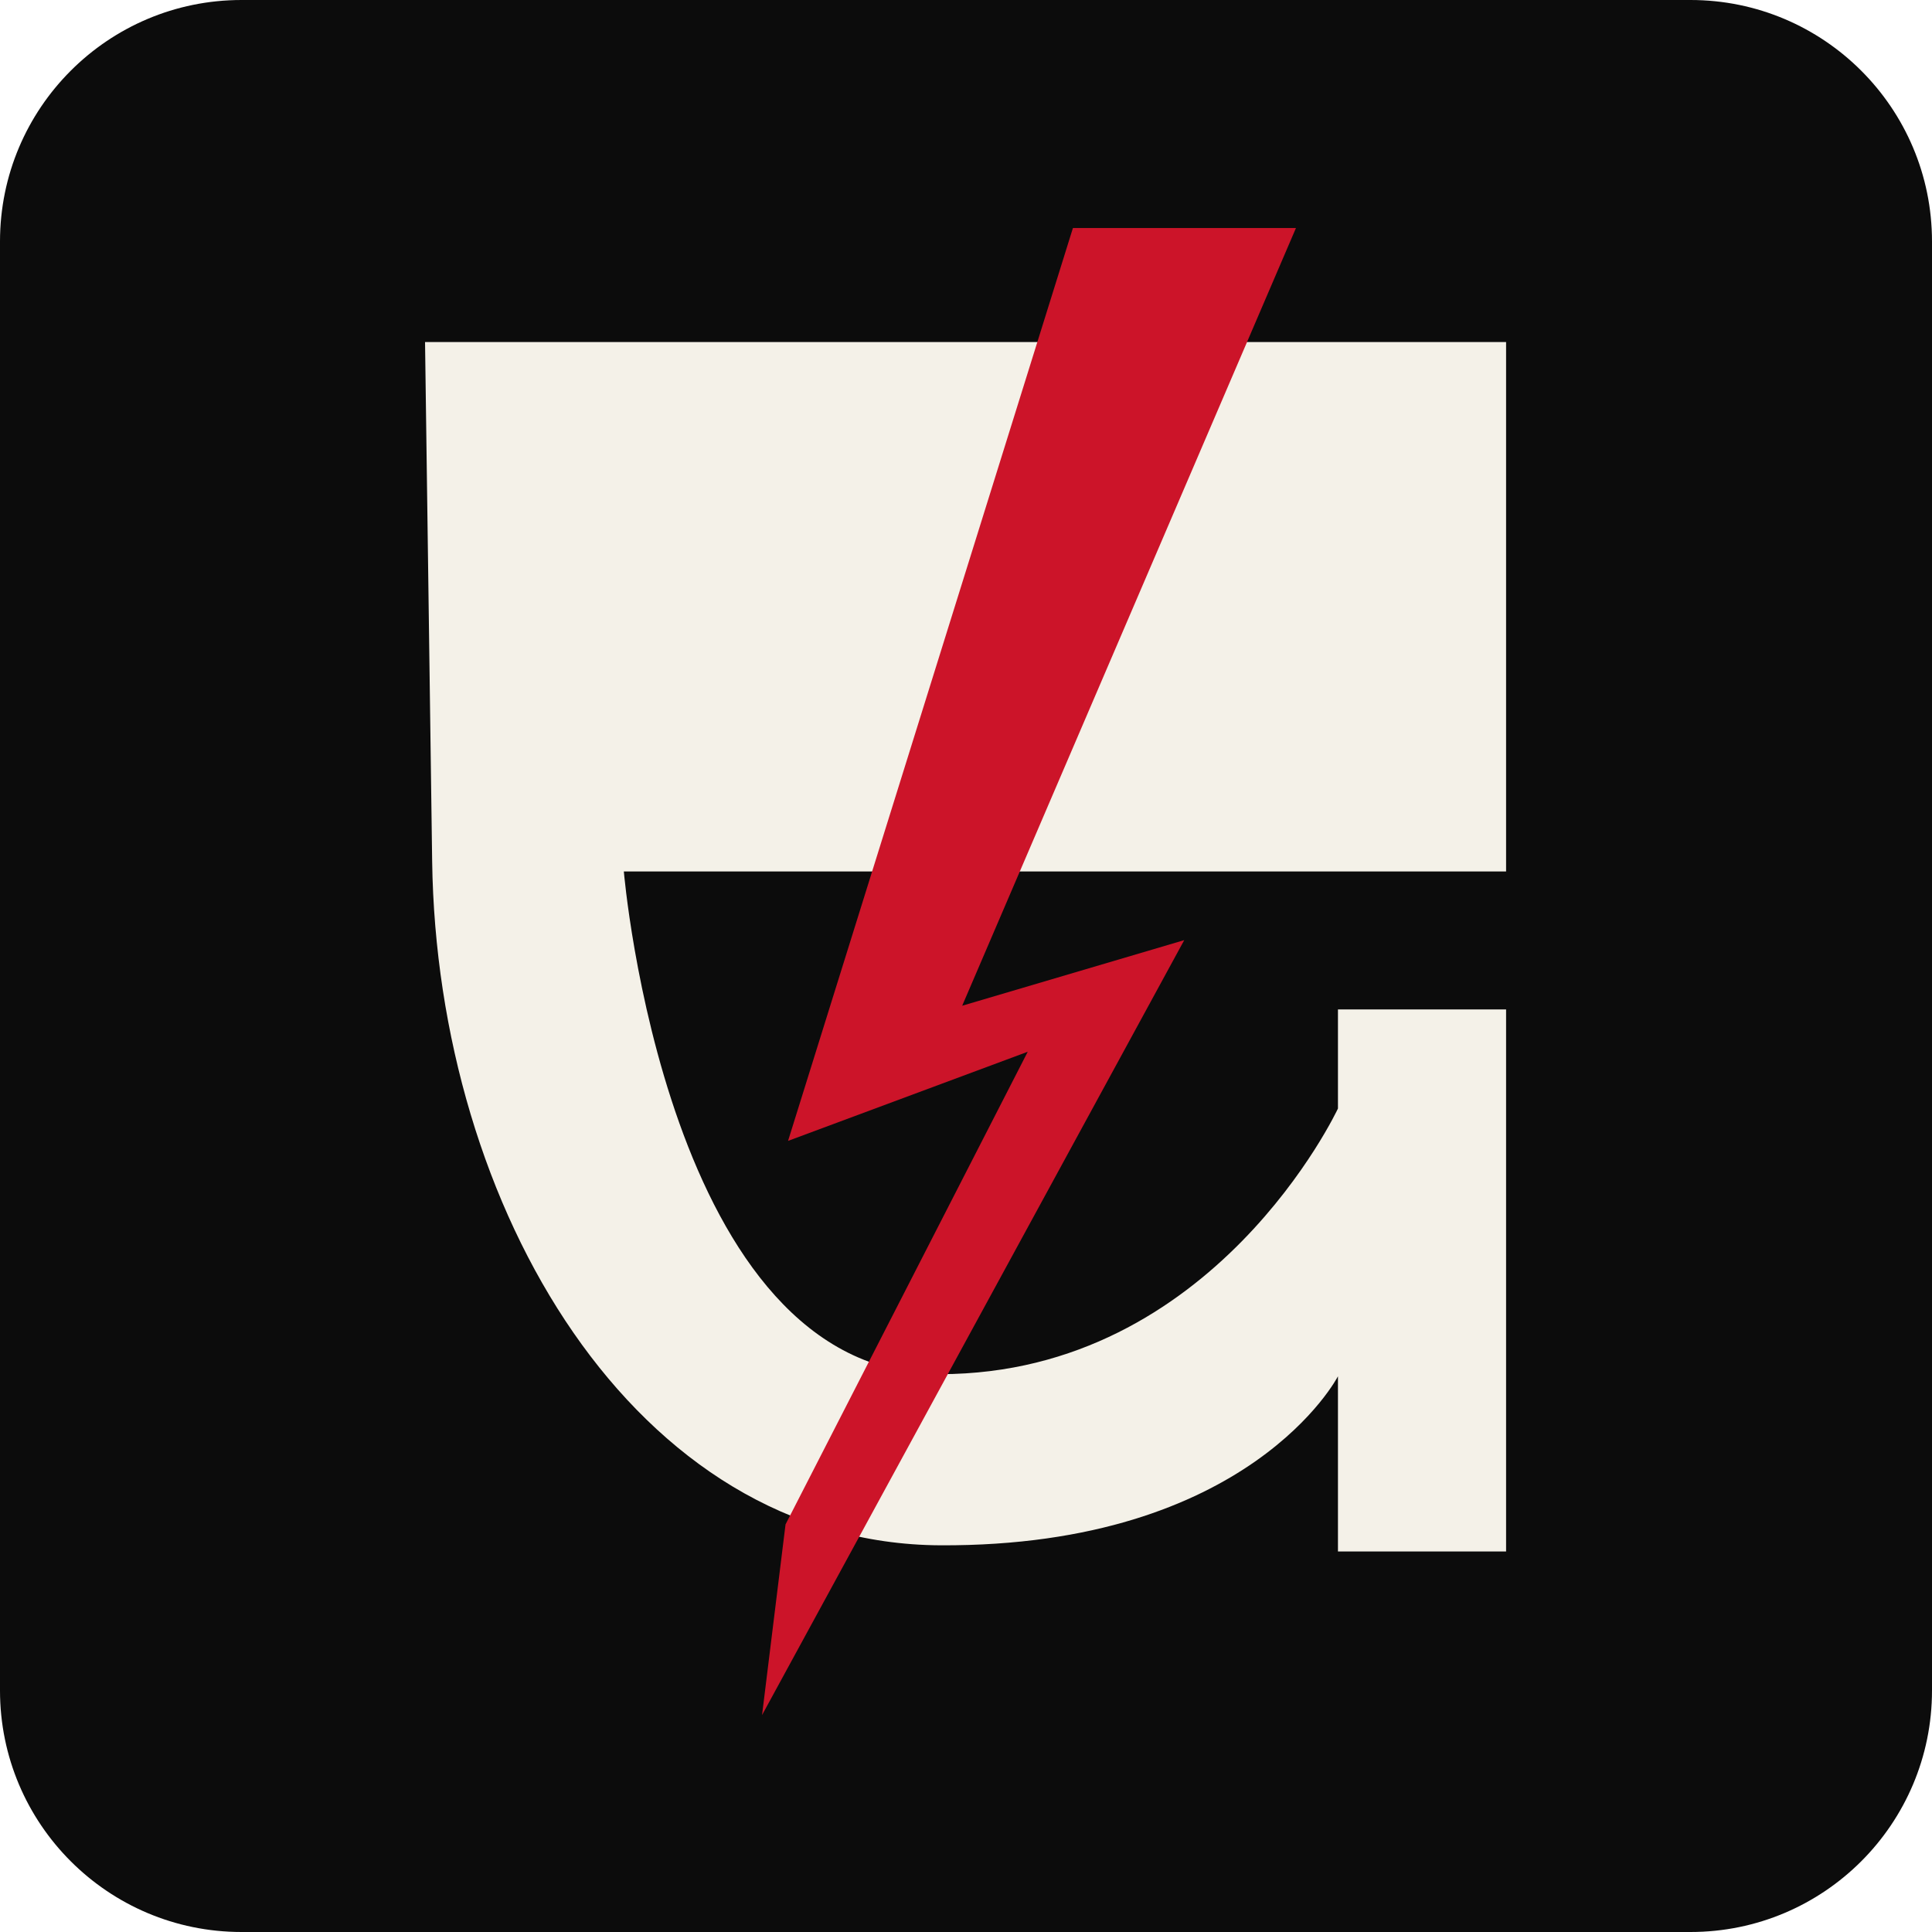
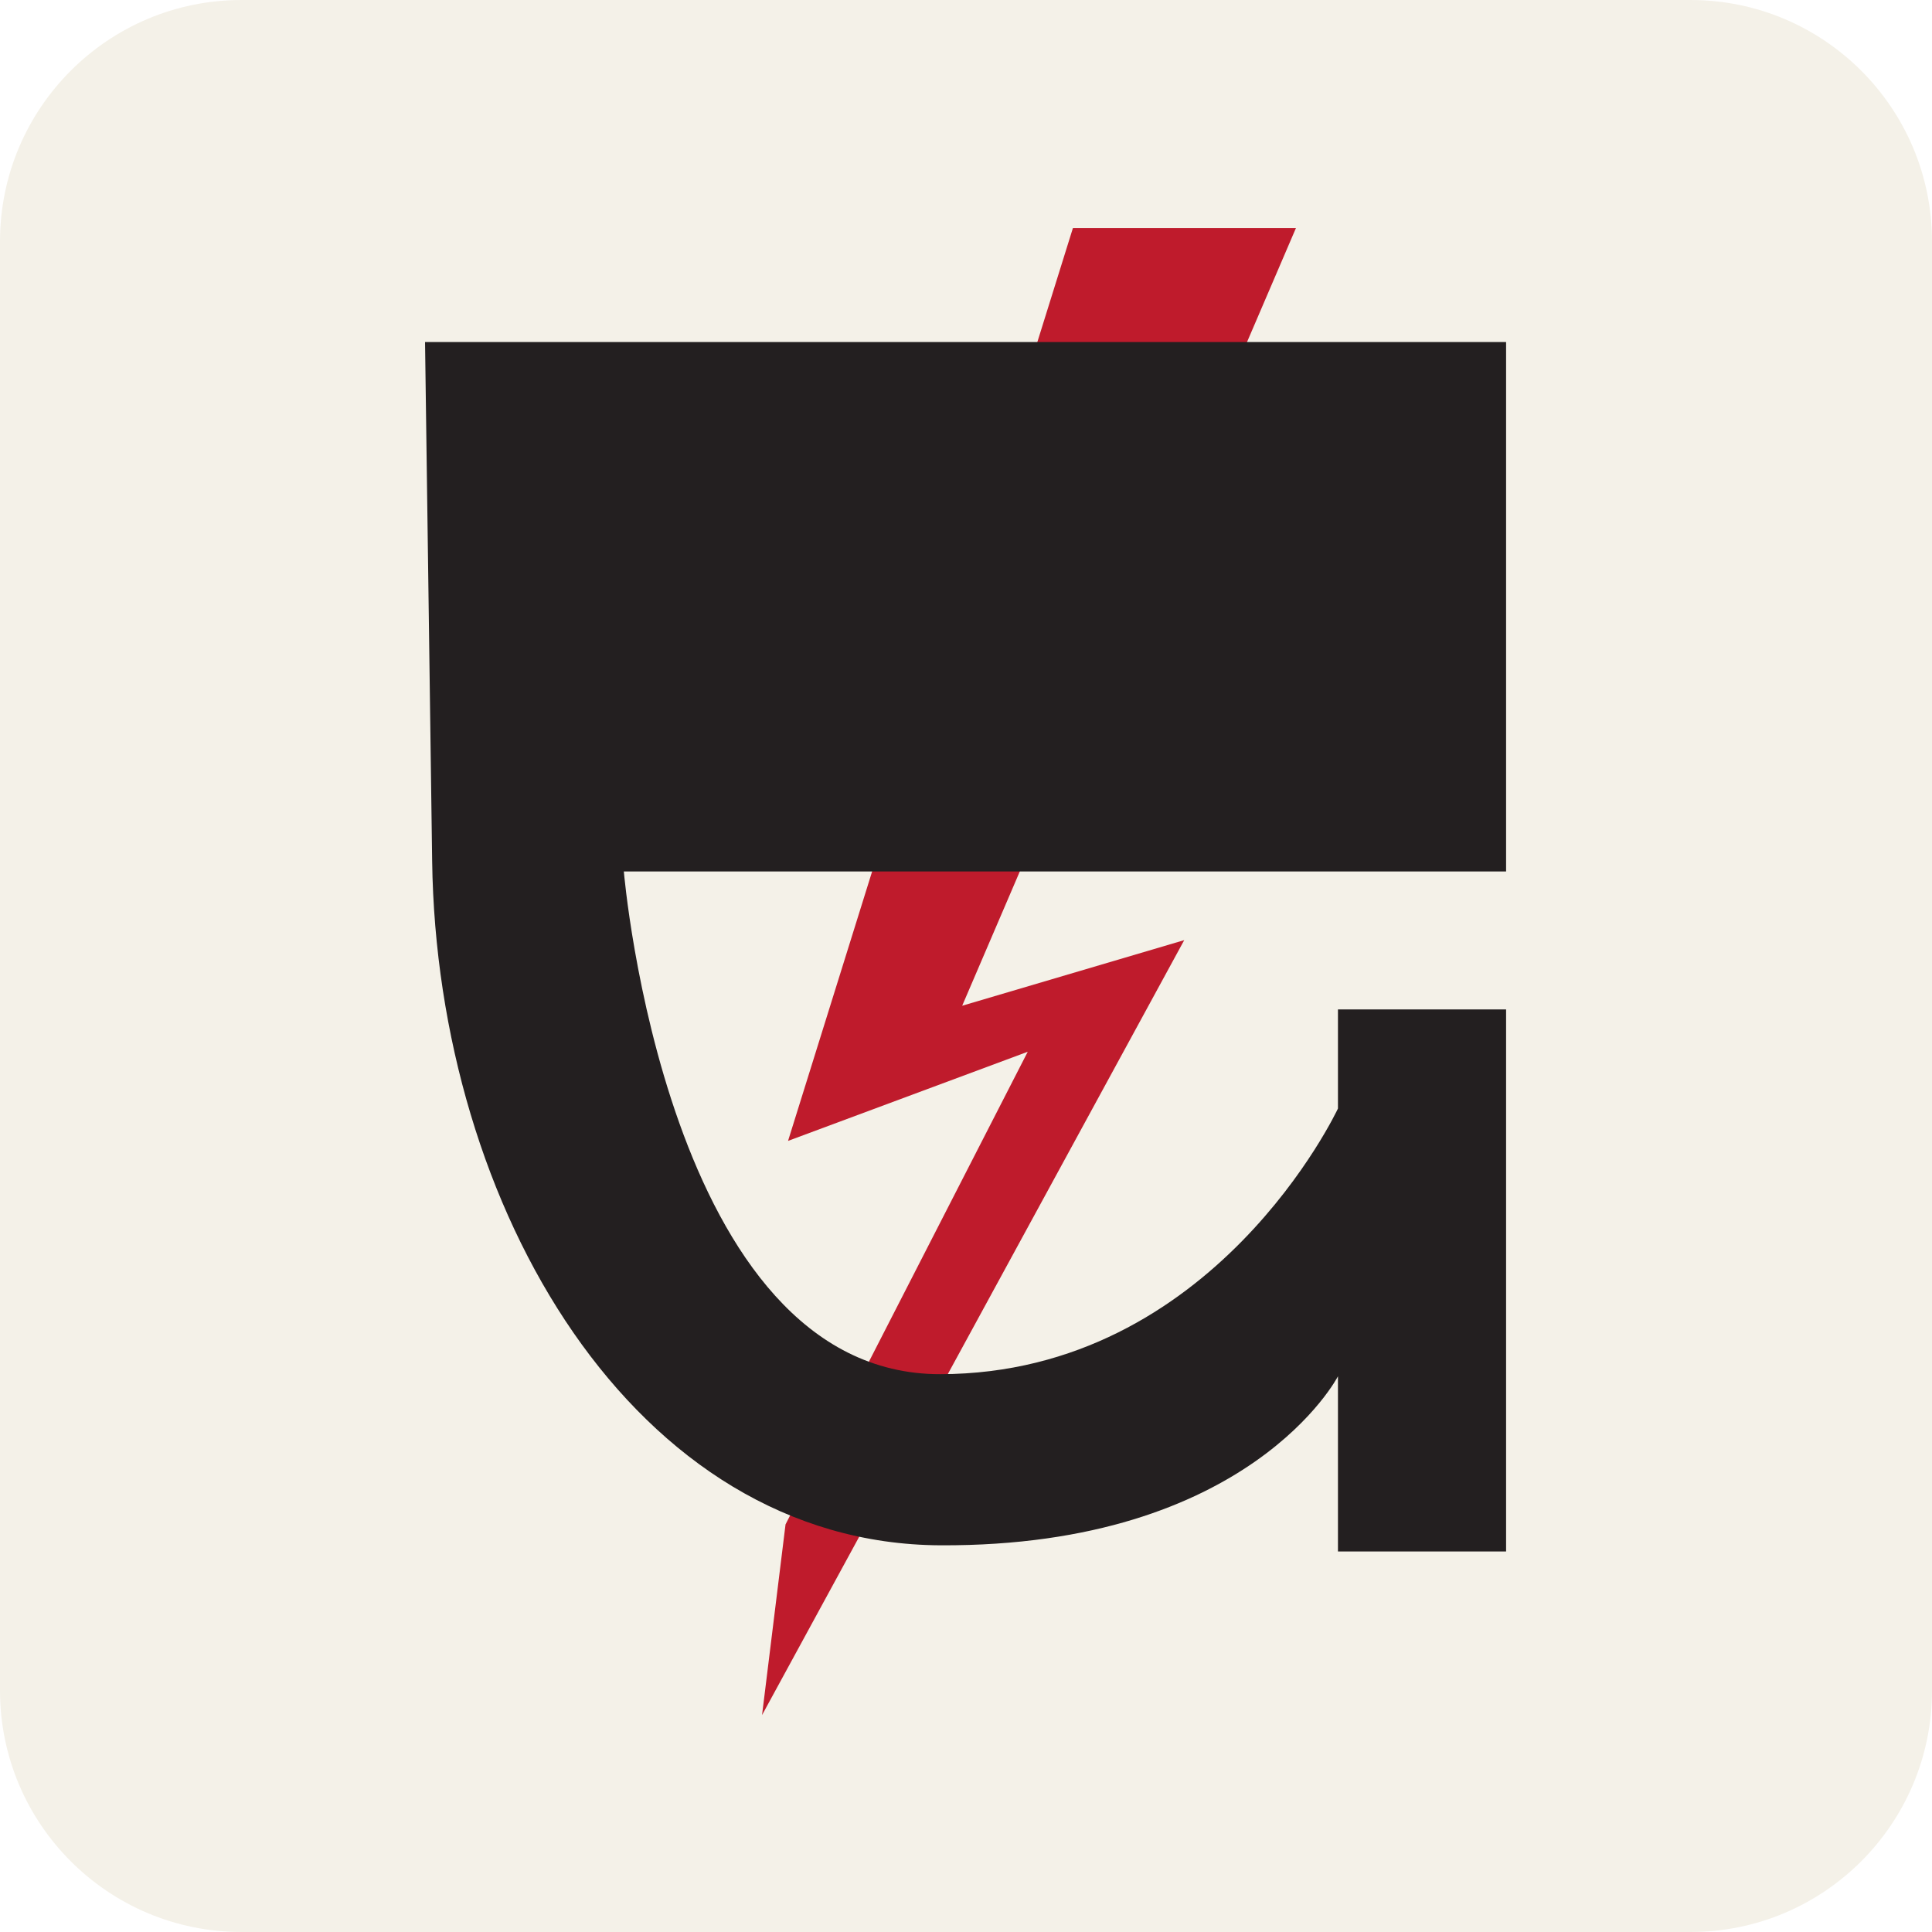
<svg xmlns="http://www.w3.org/2000/svg" width="512" height="512" viewBox="0 0 512 512">
-   <rect width="512" height="512" fill="#0c0c0c" rx="64" />
+   <rect width="512" height="512" fill="#f4f1e8" rx="64" />
  <svg x="80" y="35" width="352" height="442" viewBox="380 168 358 469" preserveAspectRatio="xMidYMid meet">
    <defs>
      <path id="fbolt" d="m 0,0 h 47.038 l -70.394,-164.02 46.83,13.836 -89.039,-163.436 4.955,40.218 51.081,99.678 -50.552,-18.799 z" transform="matrix(1.333333,0,0,-1.333333,589.0683,194.9804)" />
      <path id="fgmark" d="M 0,0 H 227.992 V -111.659 H 41.927 c 0,0 8.941,-106.123 66.754,-106.019 57.813,0.104 83.852,56.03 83.852,56.03 v 20.9 h 35.459 v -114.317 h -35.459 v 36.941 c 0,0 -18.515,-35.953 -83.852,-35.645 -64.442,0.305 -106.176,71.151 -107.181,144.29 z" transform="matrix(1.333333,0,0,-1.333333,406.8824,227.0416)" />
    </defs>
-     <use href="#fgmark" fill="#f4f1e8" fill-rule="nonzero" />
-     <use href="#fbolt" fill="#cc1429" fill-rule="nonzero" />
+     <use href="#fbolt" fill="#bf1b2c" fill-rule="nonzero" />
+     <use href="#fgmark" fill="#231f20" fill-rule="nonzero" />
  </svg>
</svg>
